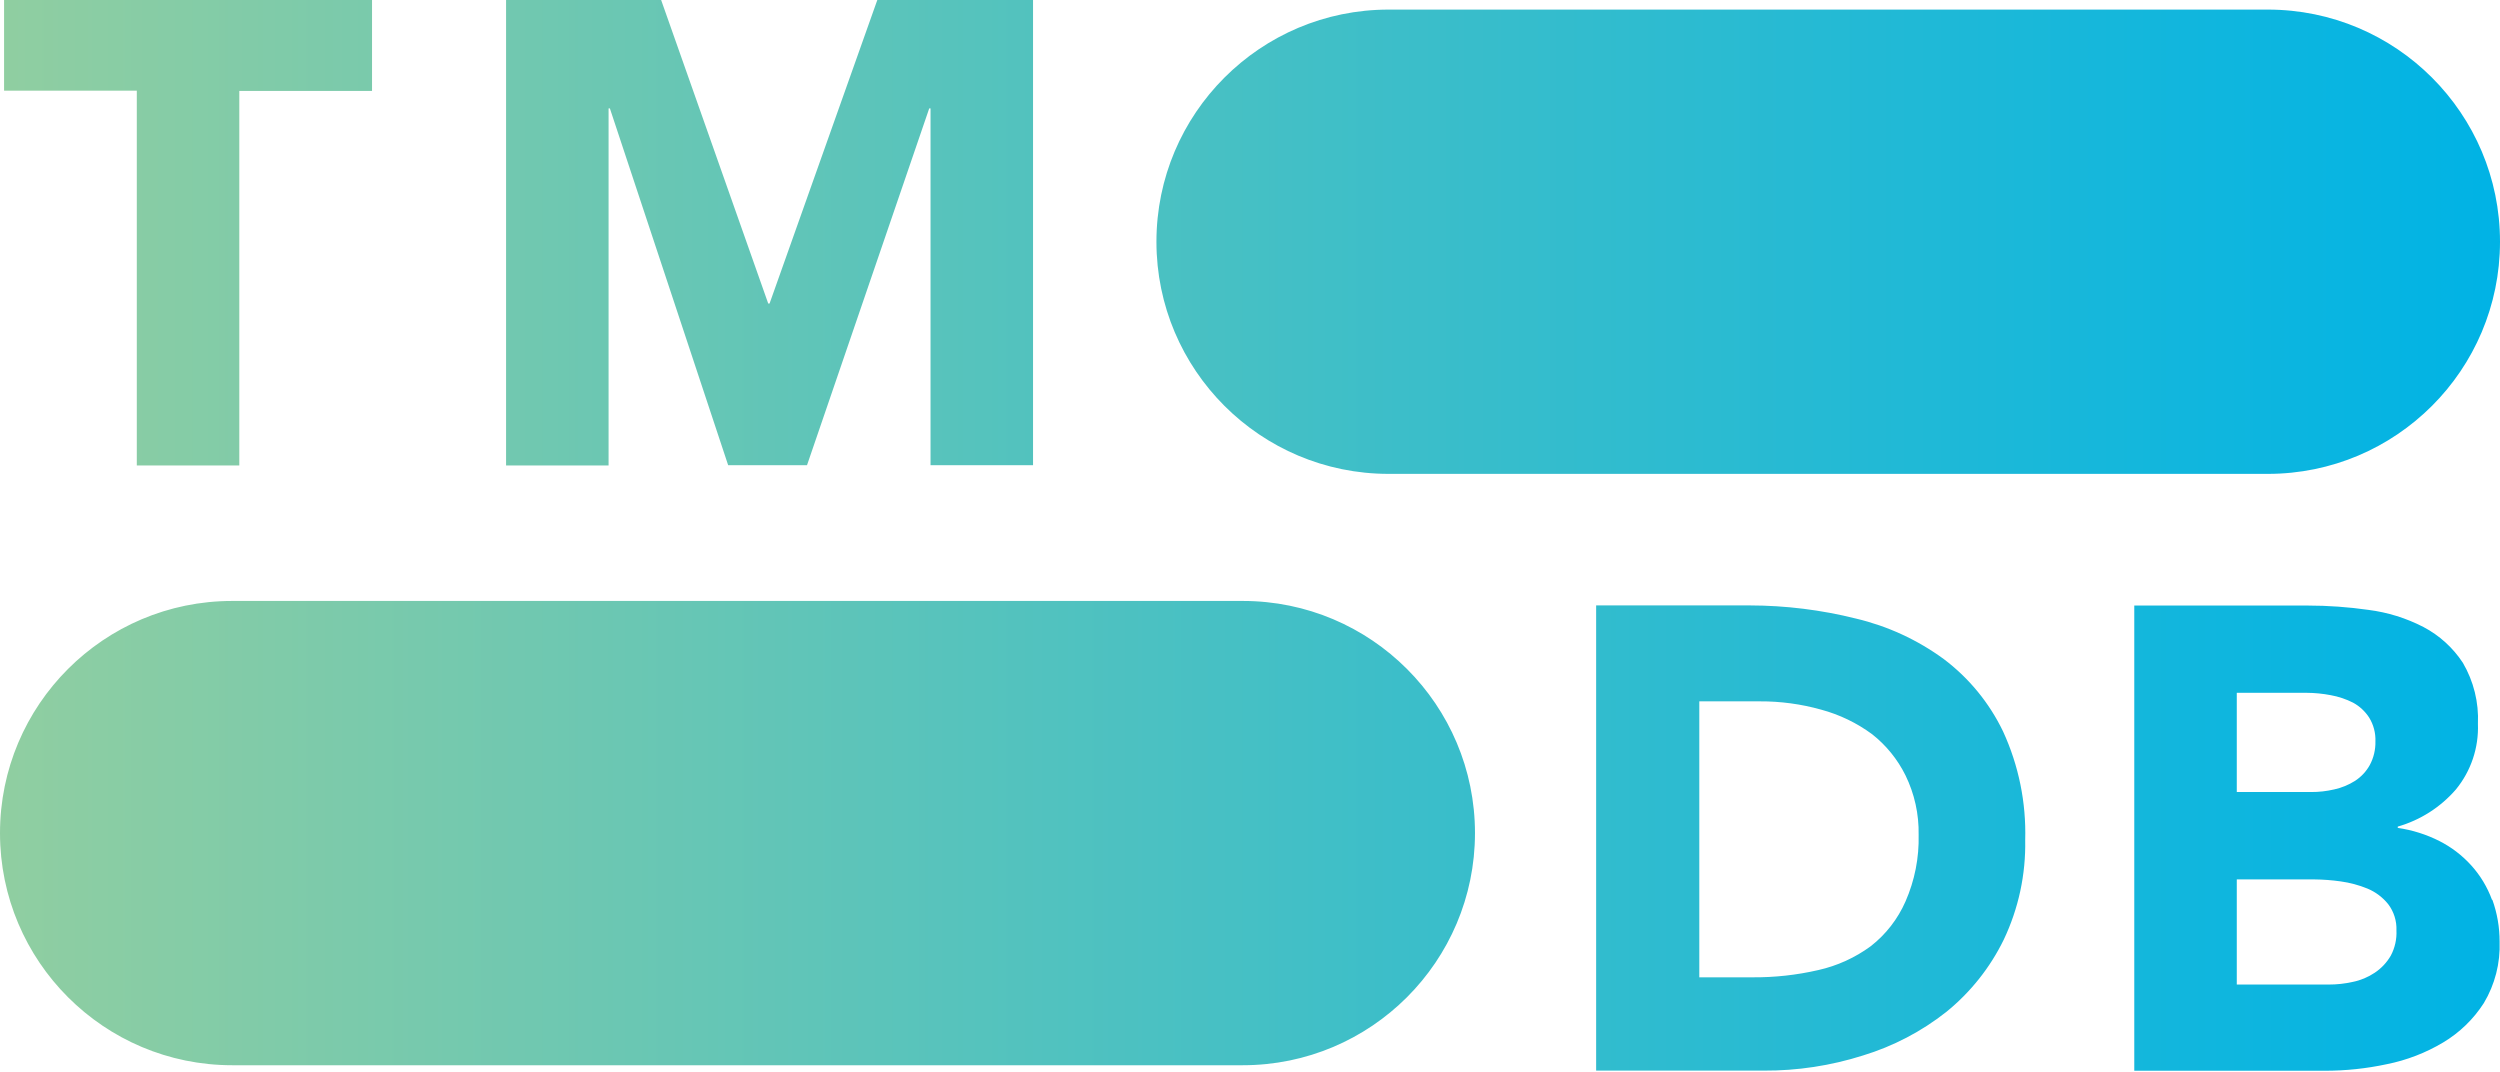
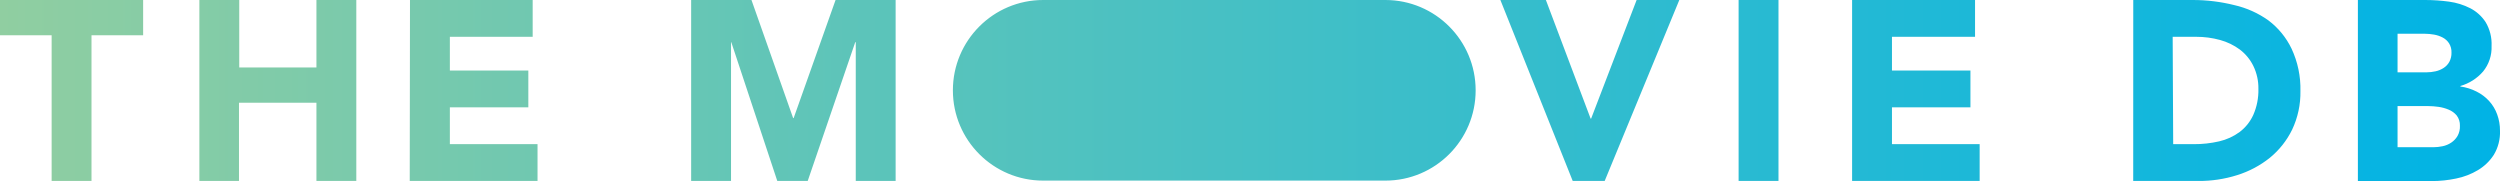
- <svg xmlns="http://www.w3.org/2000/svg" viewBox="0 0 190.24 81.52">
+ <svg xmlns="http://www.w3.org/2000/svg" viewBox="0 0 489.04 35.4">
  <defs>
    <style>.cls-1{fill:url(#linear-gradient);}</style>
-     <linearGradient id="linear-gradient" y1="40.76" x2="190.24" y2="40.76" gradientUnits="userSpaceOnUse">
+     <linearGradient id="linear-gradient" y1="17.7" x2="489.04" y2="17.7" gradientUnits="userSpaceOnUse">
      <stop offset="0" stop-color="#90cea1" />
      <stop offset="0.56" stop-color="#3cbec9" />
      <stop offset="1" stop-color="#00b3e5" />
    </linearGradient>
  </defs>
  <g id="Layer_2" data-name="Layer 2">
    <g id="Layer_1-2" data-name="Layer 1">
-       <path class="cls-1" d="M105.67,36.06h66.9A17.67,17.67,0,0,0,190.24,18.4h0A17.67,17.67,0,0,0,172.57.73h-66.9A17.67,17.67,0,0,0,88,18.4h0A17.67,17.67,0,0,0,105.67,36.06Zm-88,45h76.9A17.67,17.67,0,0,0,112.24,63.4h0A17.67,17.67,0,0,0,94.57,45.73H17.67A17.67,17.67,0,0,0,0,63.4H0A17.67,17.67,0,0,0,17.67,81.06ZM10.41,35.42h7.8V6.92h10.1V0H.31v6.9h10.1Zm28.1,0h7.8V8.25h.1l9,27.15h6l9.3-27.15h.1V35.4h7.8V0H66.76l-8.2,23.1h-.1L50.31,0H38.51ZM152.43,55.67a15.07,15.07,0,0,0-4.52-5.52,18.57,18.57,0,0,0-6.68-3.08,33.54,33.54,0,0,0-8.07-1h-11.7v35.4h12.75a24.58,24.58,0,0,0,7.55-1.15A19.34,19.34,0,0,0,148.11,77a16.27,16.27,0,0,0,4.37-5.5,16.91,16.91,0,0,0,1.63-7.58A18.5,18.5,0,0,0,152.43,55.67ZM145,68.6A8.8,8.8,0,0,1,142.36,72a10.7,10.7,0,0,1-4,1.82,21.57,21.57,0,0,1-5,.55h-4.05v-21h4.6a17,17,0,0,1,4.67.63,11.66,11.66,0,0,1,3.88,1.87A9.14,9.14,0,0,1,145,59a9.87,9.87,0,0,1,1,4.52A11.89,11.89,0,0,1,145,68.6Zm44.63-.13a8,8,0,0,0-1.58-2.62A8.38,8.38,0,0,0,185.63,64a10.31,10.31,0,0,0-3.17-1v-.1a9.22,9.22,0,0,0,4.42-2.82,7.43,7.43,0,0,0,1.68-5,8.42,8.42,0,0,0-1.15-4.65,8.09,8.09,0,0,0-3-2.72,12.56,12.56,0,0,0-4.18-1.3,32.84,32.84,0,0,0-4.62-.33h-13.2v35.4h14.5a22.41,22.41,0,0,0,4.72-.5,13.53,13.53,0,0,0,4.28-1.65,9.42,9.42,0,0,0,3.1-3,8.52,8.52,0,0,0,1.2-4.68A9.39,9.39,0,0,0,189.66,68.47ZM170.21,52.72h5.3a10,10,0,0,1,1.85.18,6.18,6.18,0,0,1,1.7.57,3.39,3.39,0,0,1,1.22,1.13,3.22,3.22,0,0,1,.48,1.82,3.63,3.63,0,0,1-.43,1.8,3.4,3.4,0,0,1-1.12,1.2,4.92,4.92,0,0,1-1.58.65,7.51,7.51,0,0,1-1.77.2h-5.65Zm11.72,20a3.9,3.9,0,0,1-1.22,1.3,4.64,4.64,0,0,1-1.68.7,8.18,8.18,0,0,1-1.82.2h-7v-8h5.9a15.35,15.35,0,0,1,2,.15,8.47,8.47,0,0,1,2.05.55,4,4,0,0,1,1.57,1.18,3.11,3.11,0,0,1,.63,2A3.71,3.71,0,0,1,181.93,72.72Z" />
+       <path class="cls-1" d="M293.5,0h8.9l8.75,23.2h.1L320.15,0h8.35L313.9,35.4h-6.25Zm46.6,0h7.8V35.4h-7.8Zm22.2,0h24.05V7.2H370.1v6.6h15.35V21H370.1v7.2h17.15v7.2H362.3Zm55,0H429a33.54,33.54,0,0,1,8.07,1A18.55,18.55,0,0,1,443.75,4a15.1,15.1,0,0,1,4.52,5.53A18.5,18.5,0,0,1,450,17.8a16.91,16.91,0,0,1-1.63,7.58,16.37,16.37,0,0,1-4.37,5.5,19.52,19.52,0,0,1-6.35,3.37A24.59,24.59,0,0,1,430,35.4H417.29Zm7.81,28.2h4a21.57,21.57,0,0,0,5-.55,10.87,10.87,0,0,0,4-1.83,8.69,8.69,0,0,0,2.67-3.34,11.92,11.92,0,0,0,1-5.08,9.87,9.87,0,0,0-1-4.52,9,9,0,0,0-2.62-3.18,11.68,11.68,0,0,0-3.88-1.88,17.43,17.43,0,0,0-4.67-.62h-4.6ZM461.24,0h13.2a34.42,34.42,0,0,1,4.63.32,12.9,12.9,0,0,1,4.17,1.3,7.88,7.88,0,0,1,3,2.73A8.34,8.34,0,0,1,487.39,9a7.42,7.42,0,0,1-1.67,5,9.28,9.28,0,0,1-4.43,2.82v.1a10,10,0,0,1,3.18,1,8.38,8.38,0,0,1,2.45,1.85,7.79,7.79,0,0,1,1.57,2.62,9.16,9.16,0,0,1,.55,3.2,8.52,8.52,0,0,1-1.2,4.68,9.42,9.42,0,0,1-3.1,3,13.38,13.38,0,0,1-4.27,1.65,23.11,23.11,0,0,1-4.73.5h-14.5ZM469,14.15h5.65a8.16,8.16,0,0,0,1.78-.2A4.78,4.78,0,0,0,478,13.3a3.34,3.34,0,0,0,1.13-1.2,3.63,3.63,0,0,0,.42-1.8,3.22,3.22,0,0,0-.47-1.82,3.33,3.33,0,0,0-1.23-1.13,5.77,5.77,0,0,0-1.7-.58,10.79,10.79,0,0,0-1.85-.17H469Zm0,14.65h7a8.91,8.91,0,0,0,1.83-.2,4.78,4.78,0,0,0,1.67-.7,4,4,0,0,0,1.23-1.3,3.71,3.71,0,0,0,.47-2,3.13,3.13,0,0,0-.62-2A4,4,0,0,0,479,21.45,7.83,7.83,0,0,0,477,20.9a15.12,15.12,0,0,0-2.05-.15H469Zm-265,6.53H271a17.66,17.66,0,0,0,17.66-17.66h0A17.67,17.67,0,0,0,271,0H204.06A17.67,17.67,0,0,0,186.4,17.67h0A17.66,17.66,0,0,0,204.06,35.33ZM10.1,6.9H0V0H28V6.9H17.9V35.4H10.1ZM39,0h7.8V13.2H61.9V0h7.8V35.4H61.9V20.1H46.75V35.4H39ZM80.2,0h24V7.2H88v6.6h15.35V21H88v7.2h17.15v7.2h-25Zm55,0H147l8.15,23.1h.1L163.45,0H175.2V35.4h-7.8V8.25h-.1L158,35.4h-5.95l-9-27.15H143V35.4h-7.8Z" />
    </g>
  </g>
</svg>
